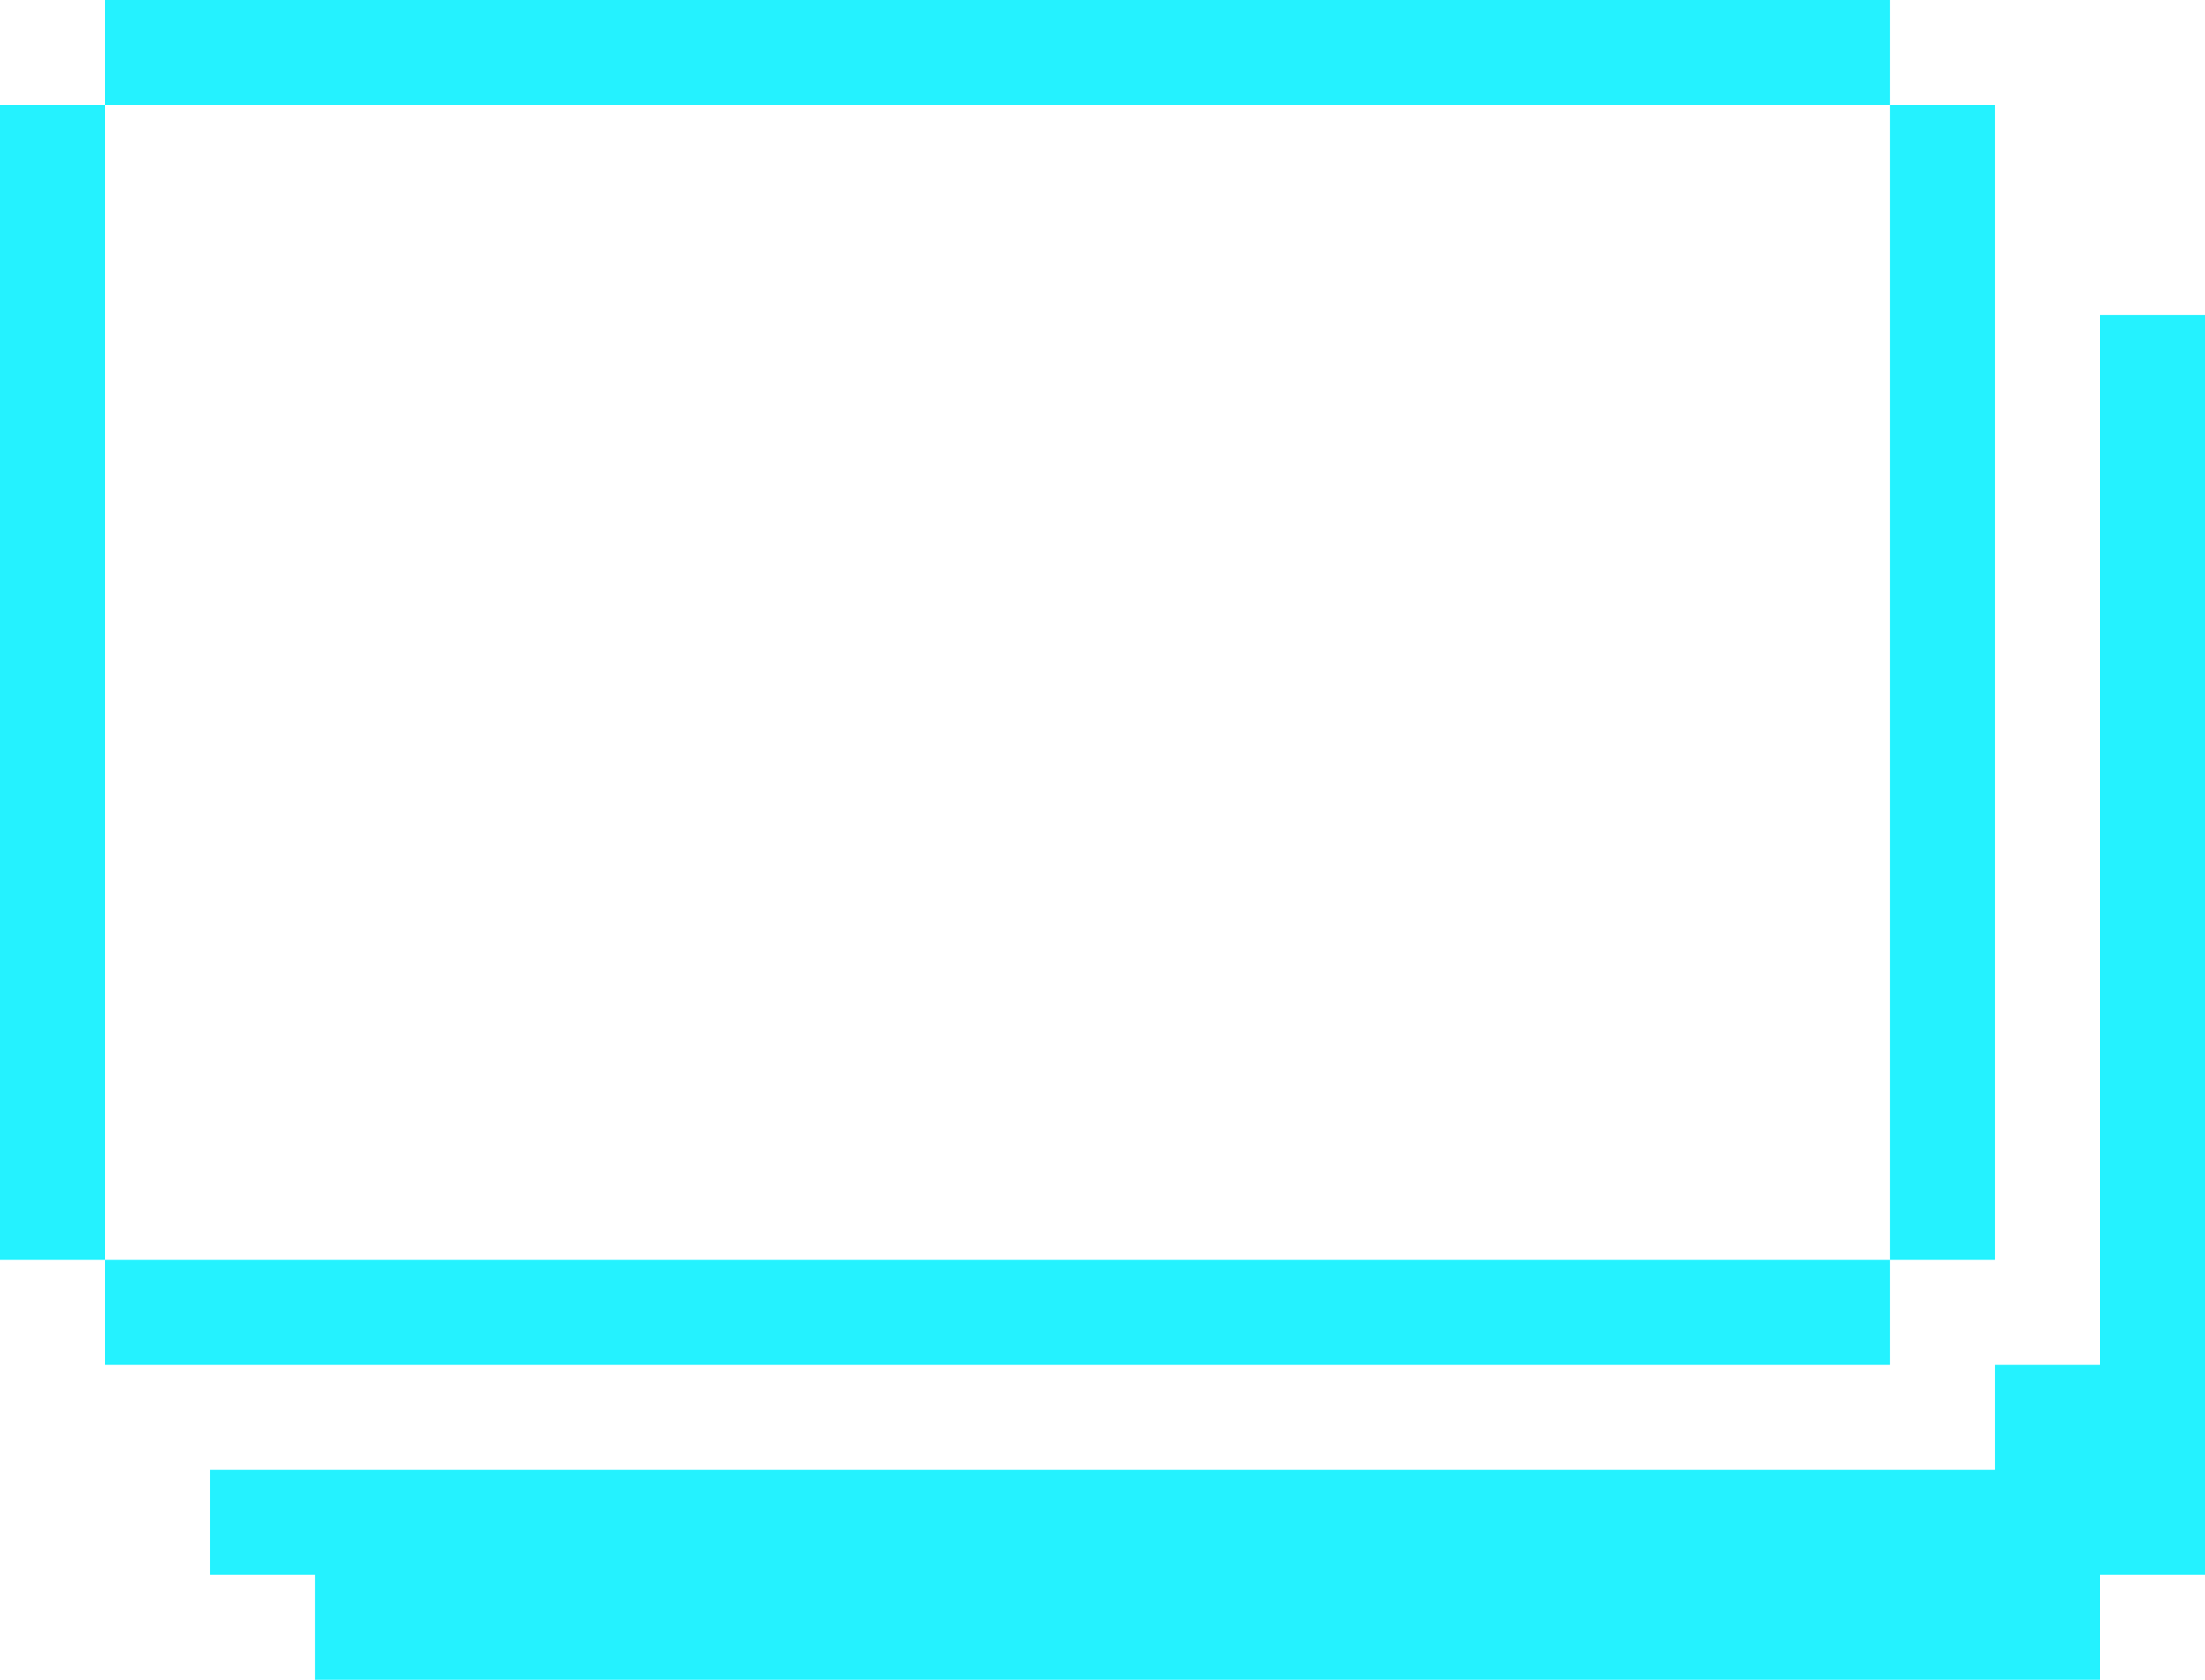
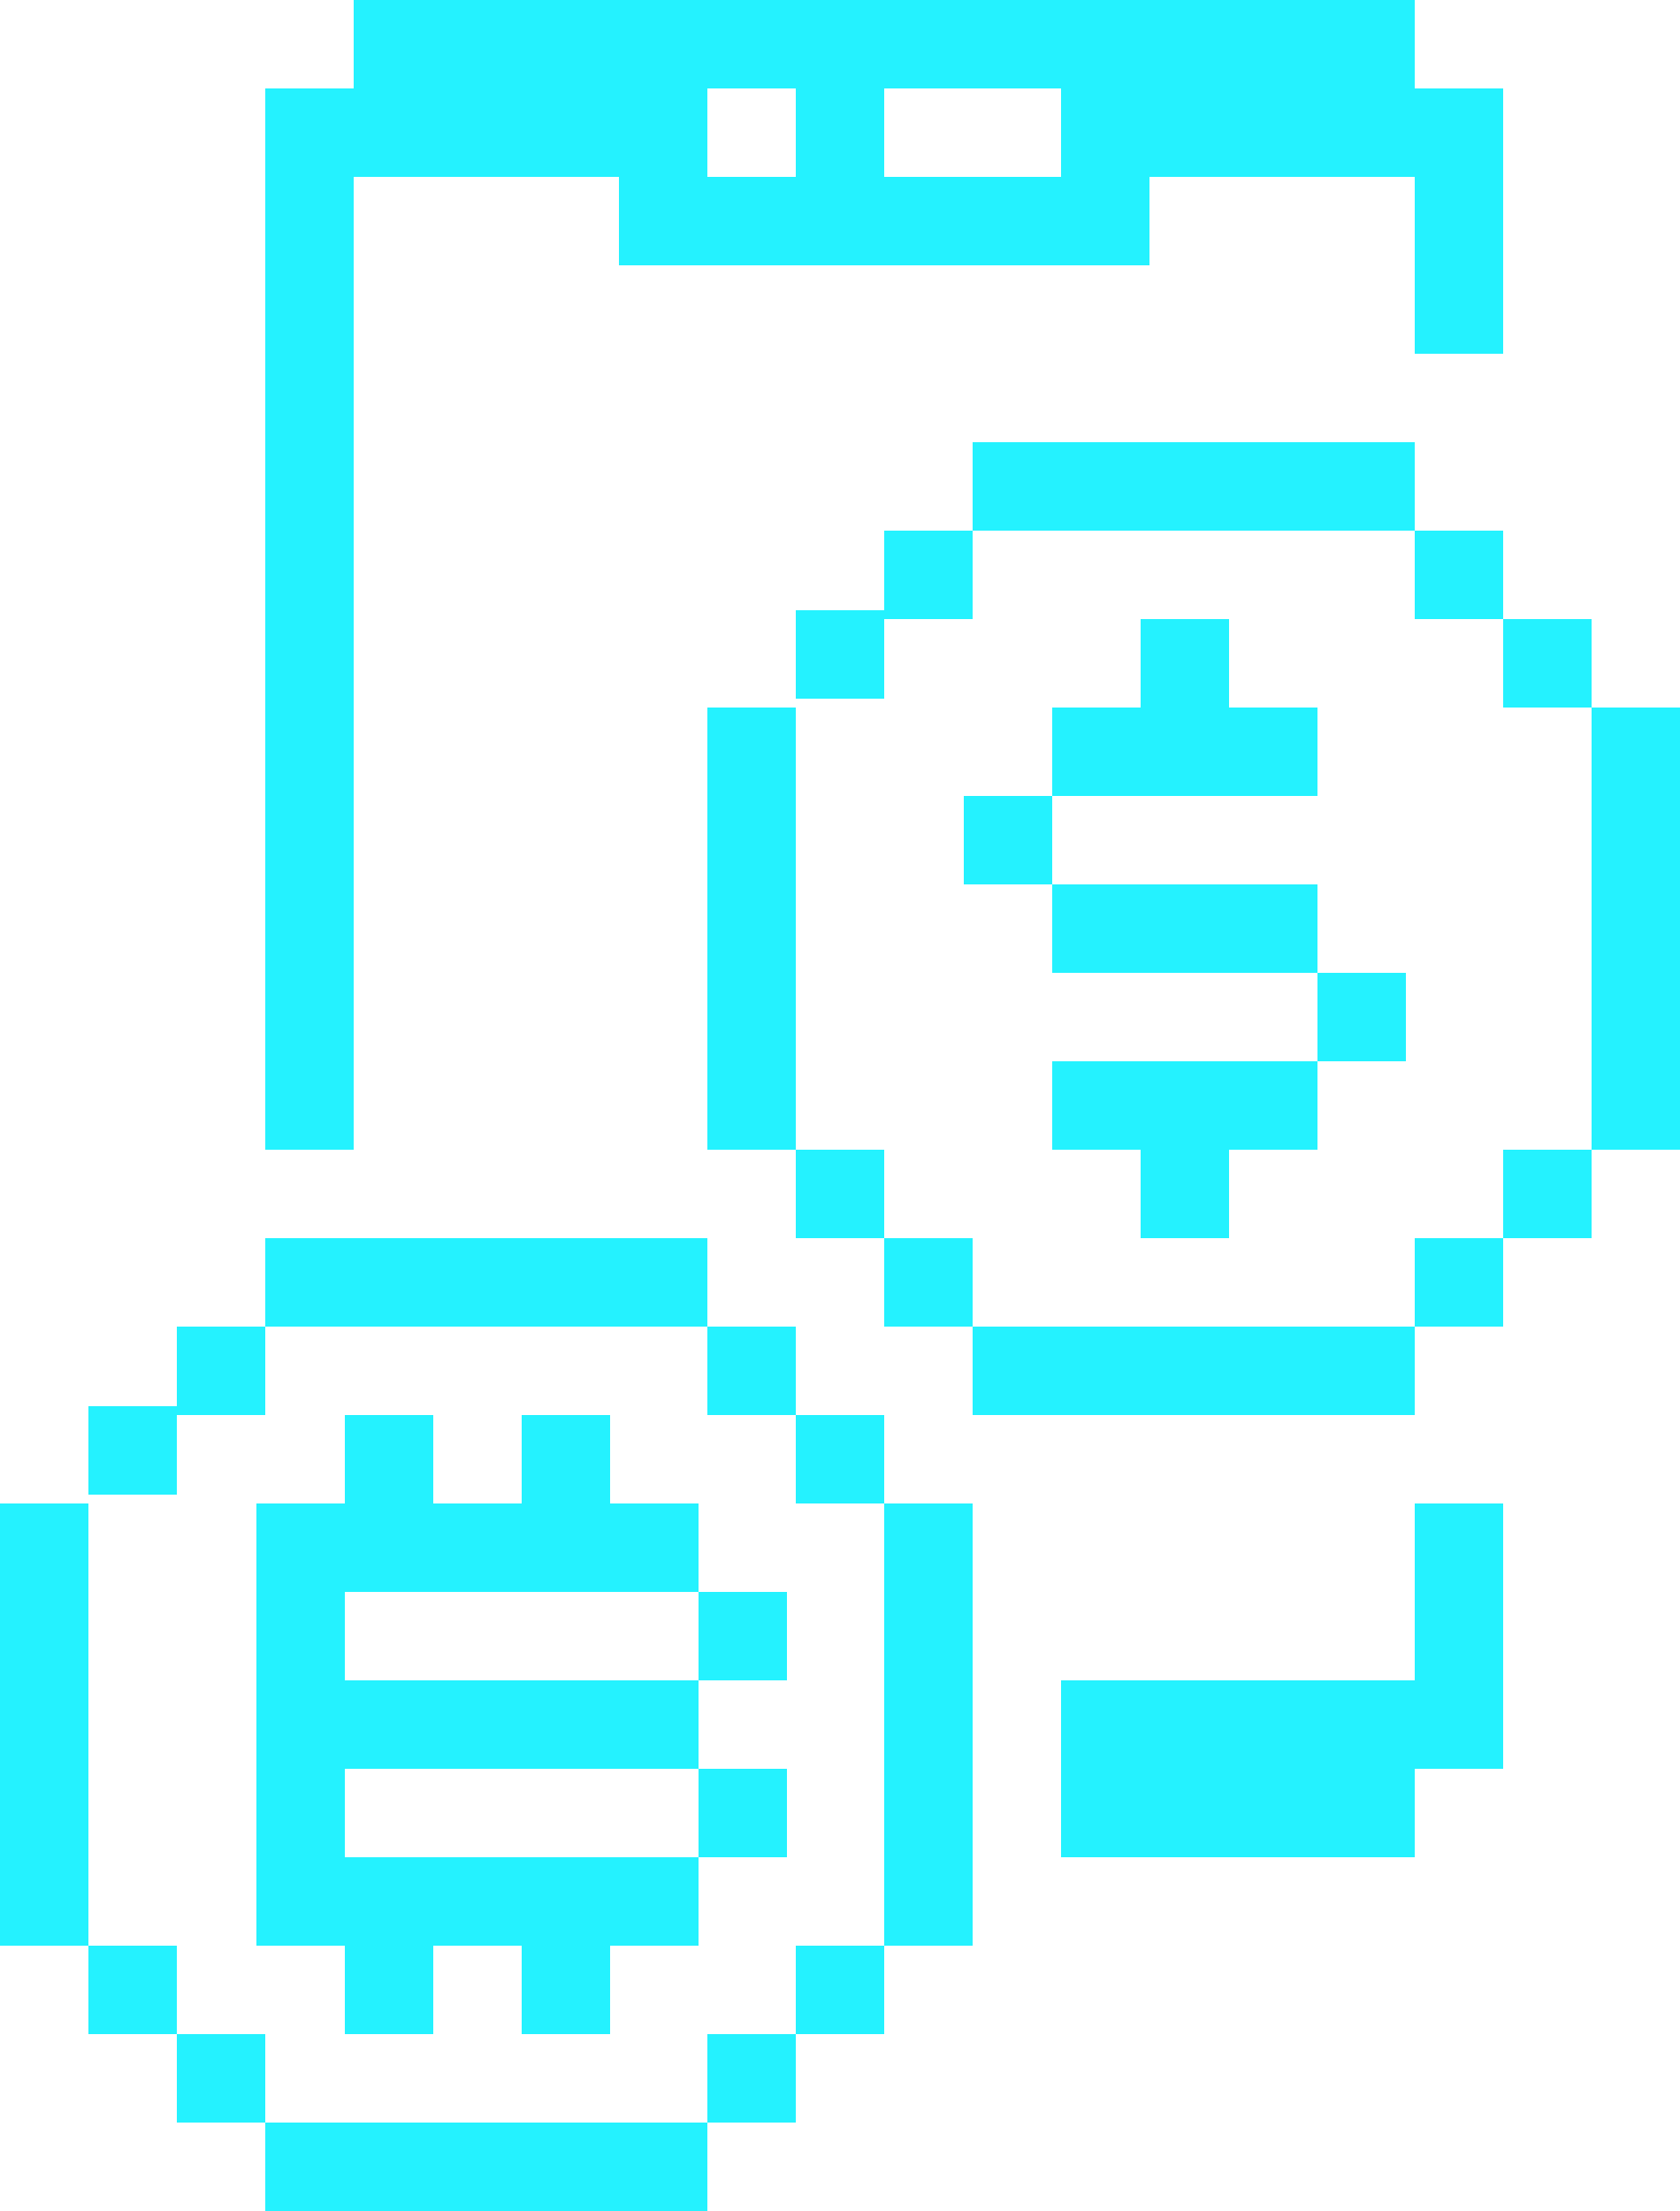
- <svg xmlns="http://www.w3.org/2000/svg" width="210" height="160" viewBox="0 0 210 160" fill="none">
-   <path d="M10 0H180V10H10V0Z" fill="#24F2FF" />
-   <path d="M10 120H0V10H10V120Z" fill="#24F2FF" />
-   <path d="M180 120V130H10V120H180Z" fill="#24F2FF" />
-   <path d="M180 120H190V10H180V120Z" fill="#24F2FF" />
-   <path d="M200 30H210V150H200V160H30V150H20V140H190V130H200V30Z" fill="#24F2FF" />
+ <svg xmlns="http://www.w3.org/2000/svg" width="190" height="250" viewBox="0 0 190 250" fill="none">
+   <path fill-rule="evenodd" clip-rule="evenodd" d="M40 0H160V10H170V20V40H160V20H130V30H70V20H40V130H30V20V10H40V0ZM100 10H120V20H100V10ZM80 10H90V20H80V10ZM160 190H120V200V210H160V200H170V190V170H160V190ZM110 50H160V60H110V50ZM110 60V70H100V79H90V69H100V60H110ZM170 70H160V60H170V70ZM180 80H170V70H180V80ZM180 130V80H190V130H180ZM170 140V130H180V140H170ZM160 150V140H170V150H160ZM160 150H110V140H100V130H90V80H80V130H90V140H100V150H110V160H160V150ZM159 110H149V100H119V90H129H139H149V80H139V70H129V80H119V90H109V100H119V110H149V120H139H129H119V130H129V140H139V130H149V120H159V110ZM80 140H30V150H20V159H10V169H20V160H30V150H80V160H90V170H100V220H90V230H80V240H30V230H20V220H10V170H0V220H10V230H20V240H30V250H80V240H90V230H100V220H110V170H100V160H90V150H80V140ZM39 160H49V170H59V160H69V170H79V180H39V190H79V200H39V210H79V220H69V230H59V220H49V230H39V220H29V210V200V190V180V170H39V160ZM79 210V200H89V210H79ZM79 190H89V180H79V190Z" fill="#24F2FF" />
</svg>
